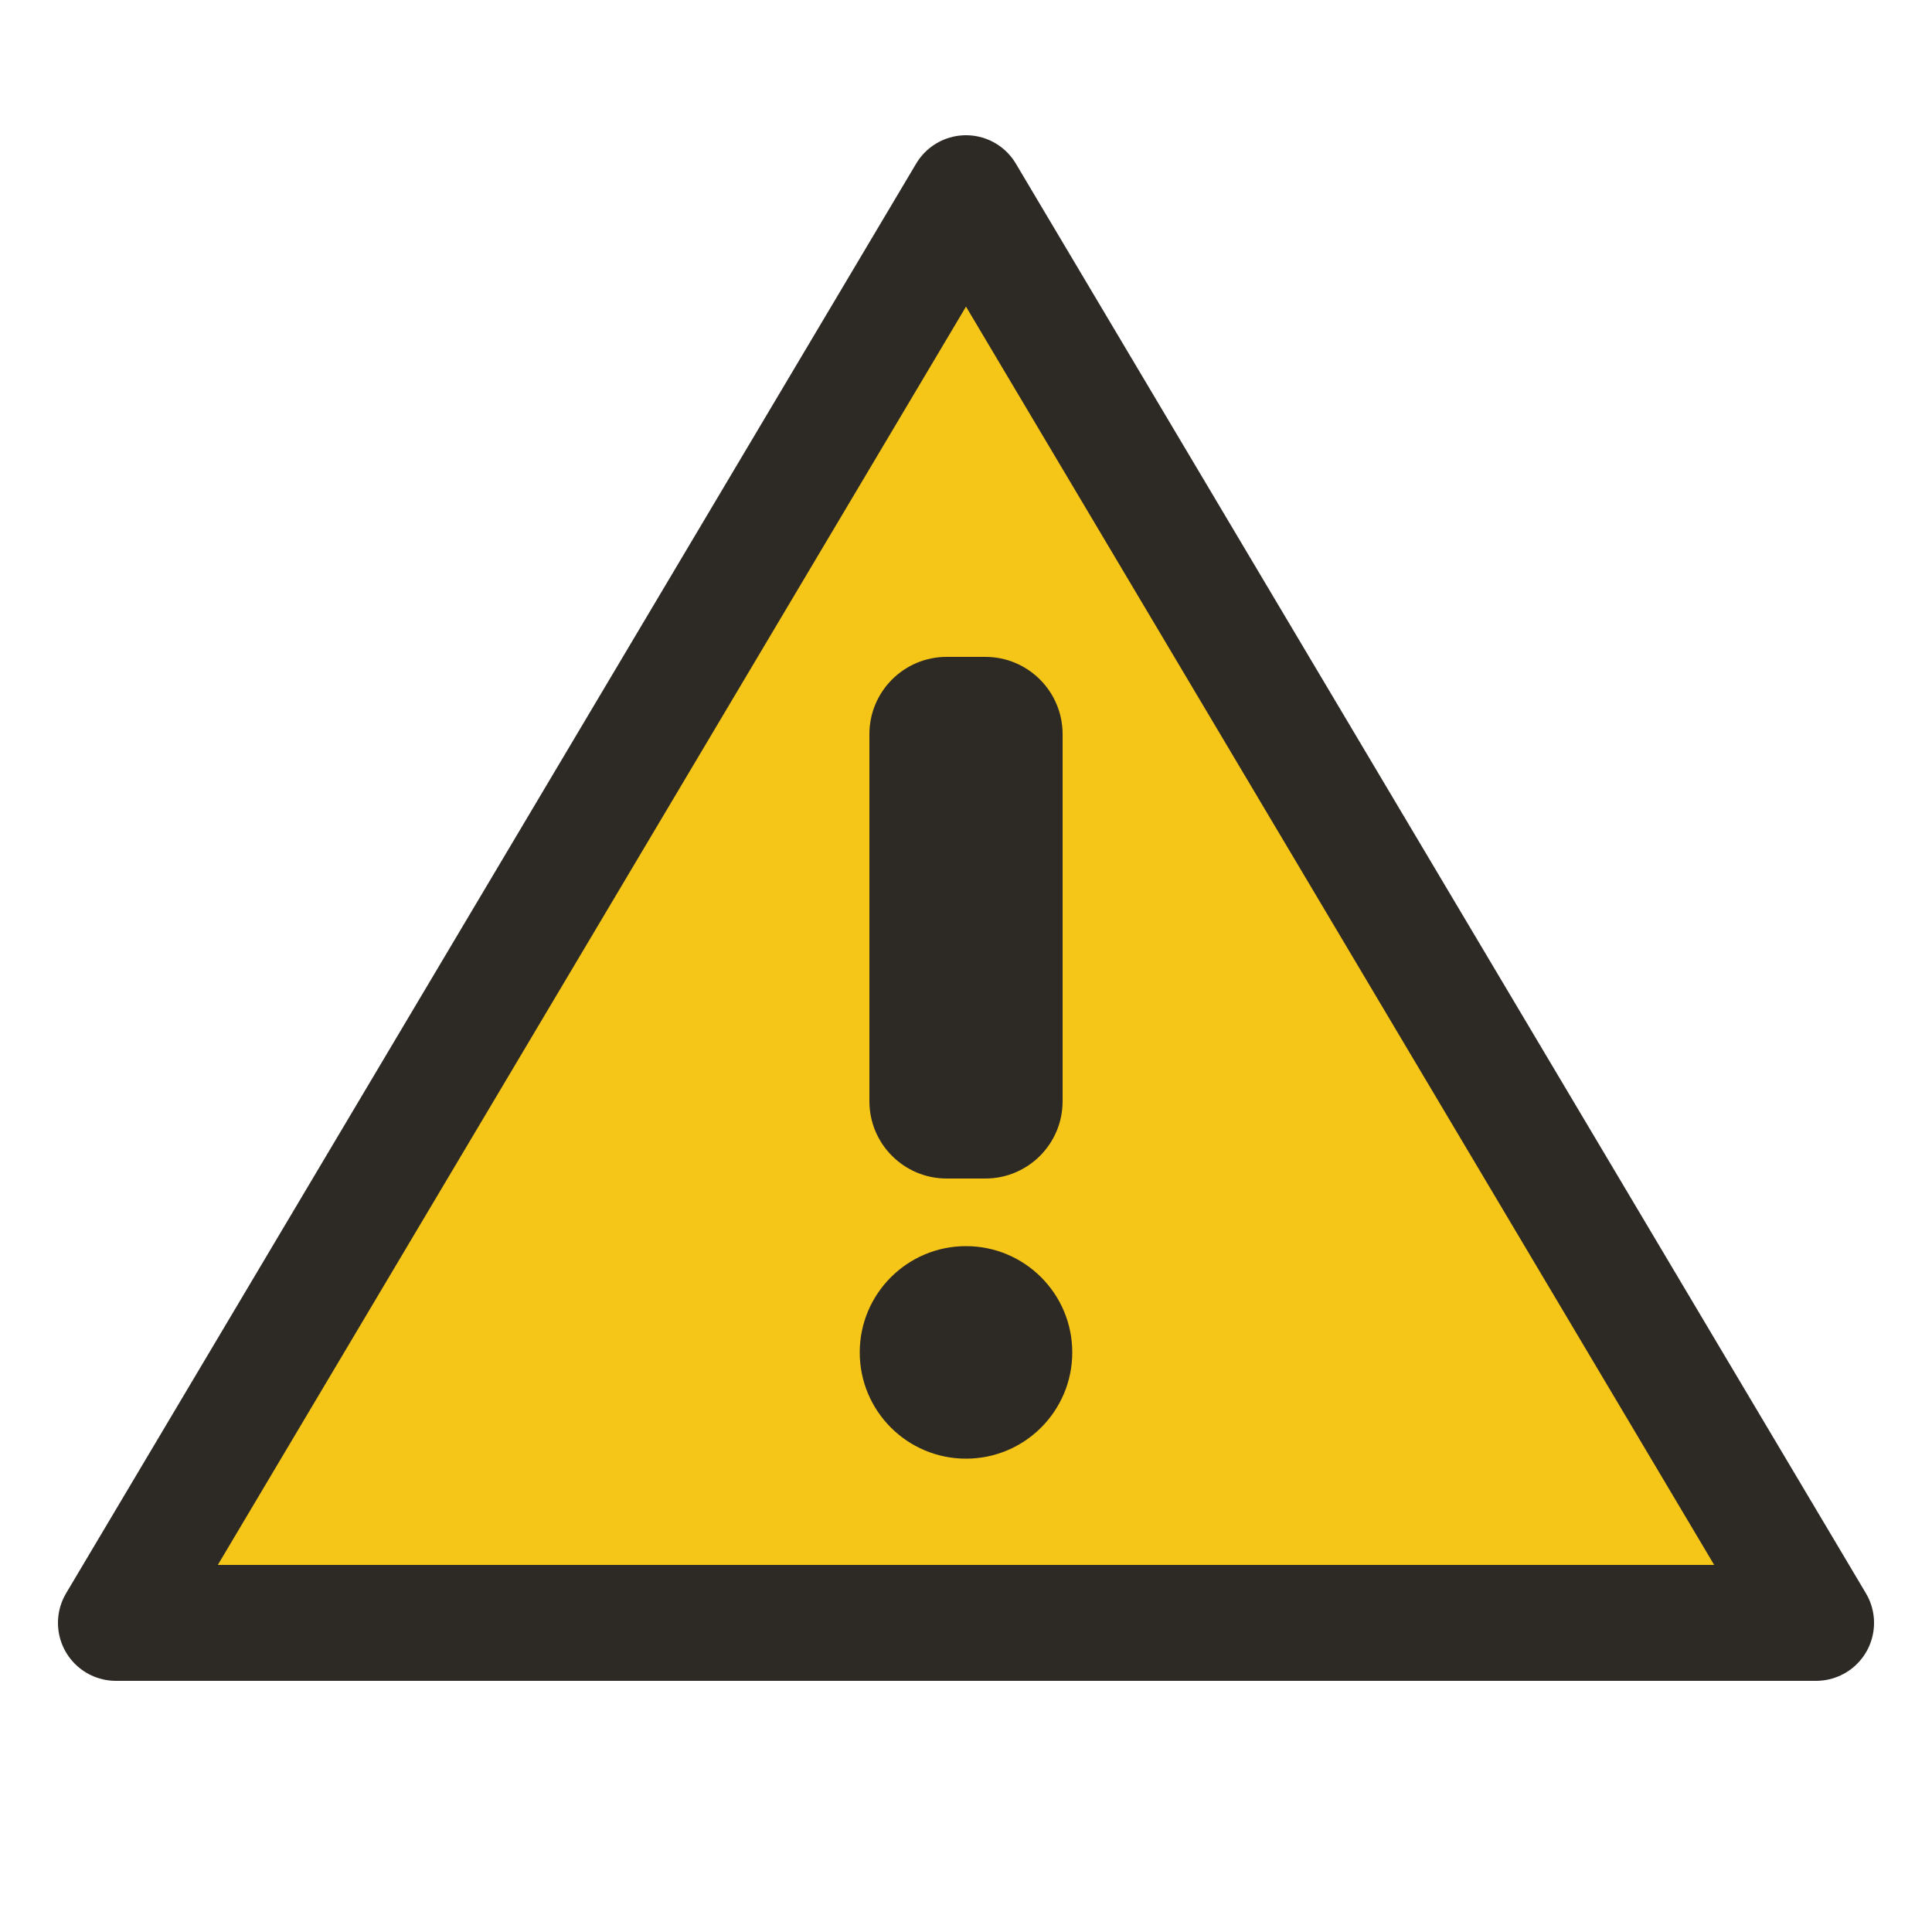
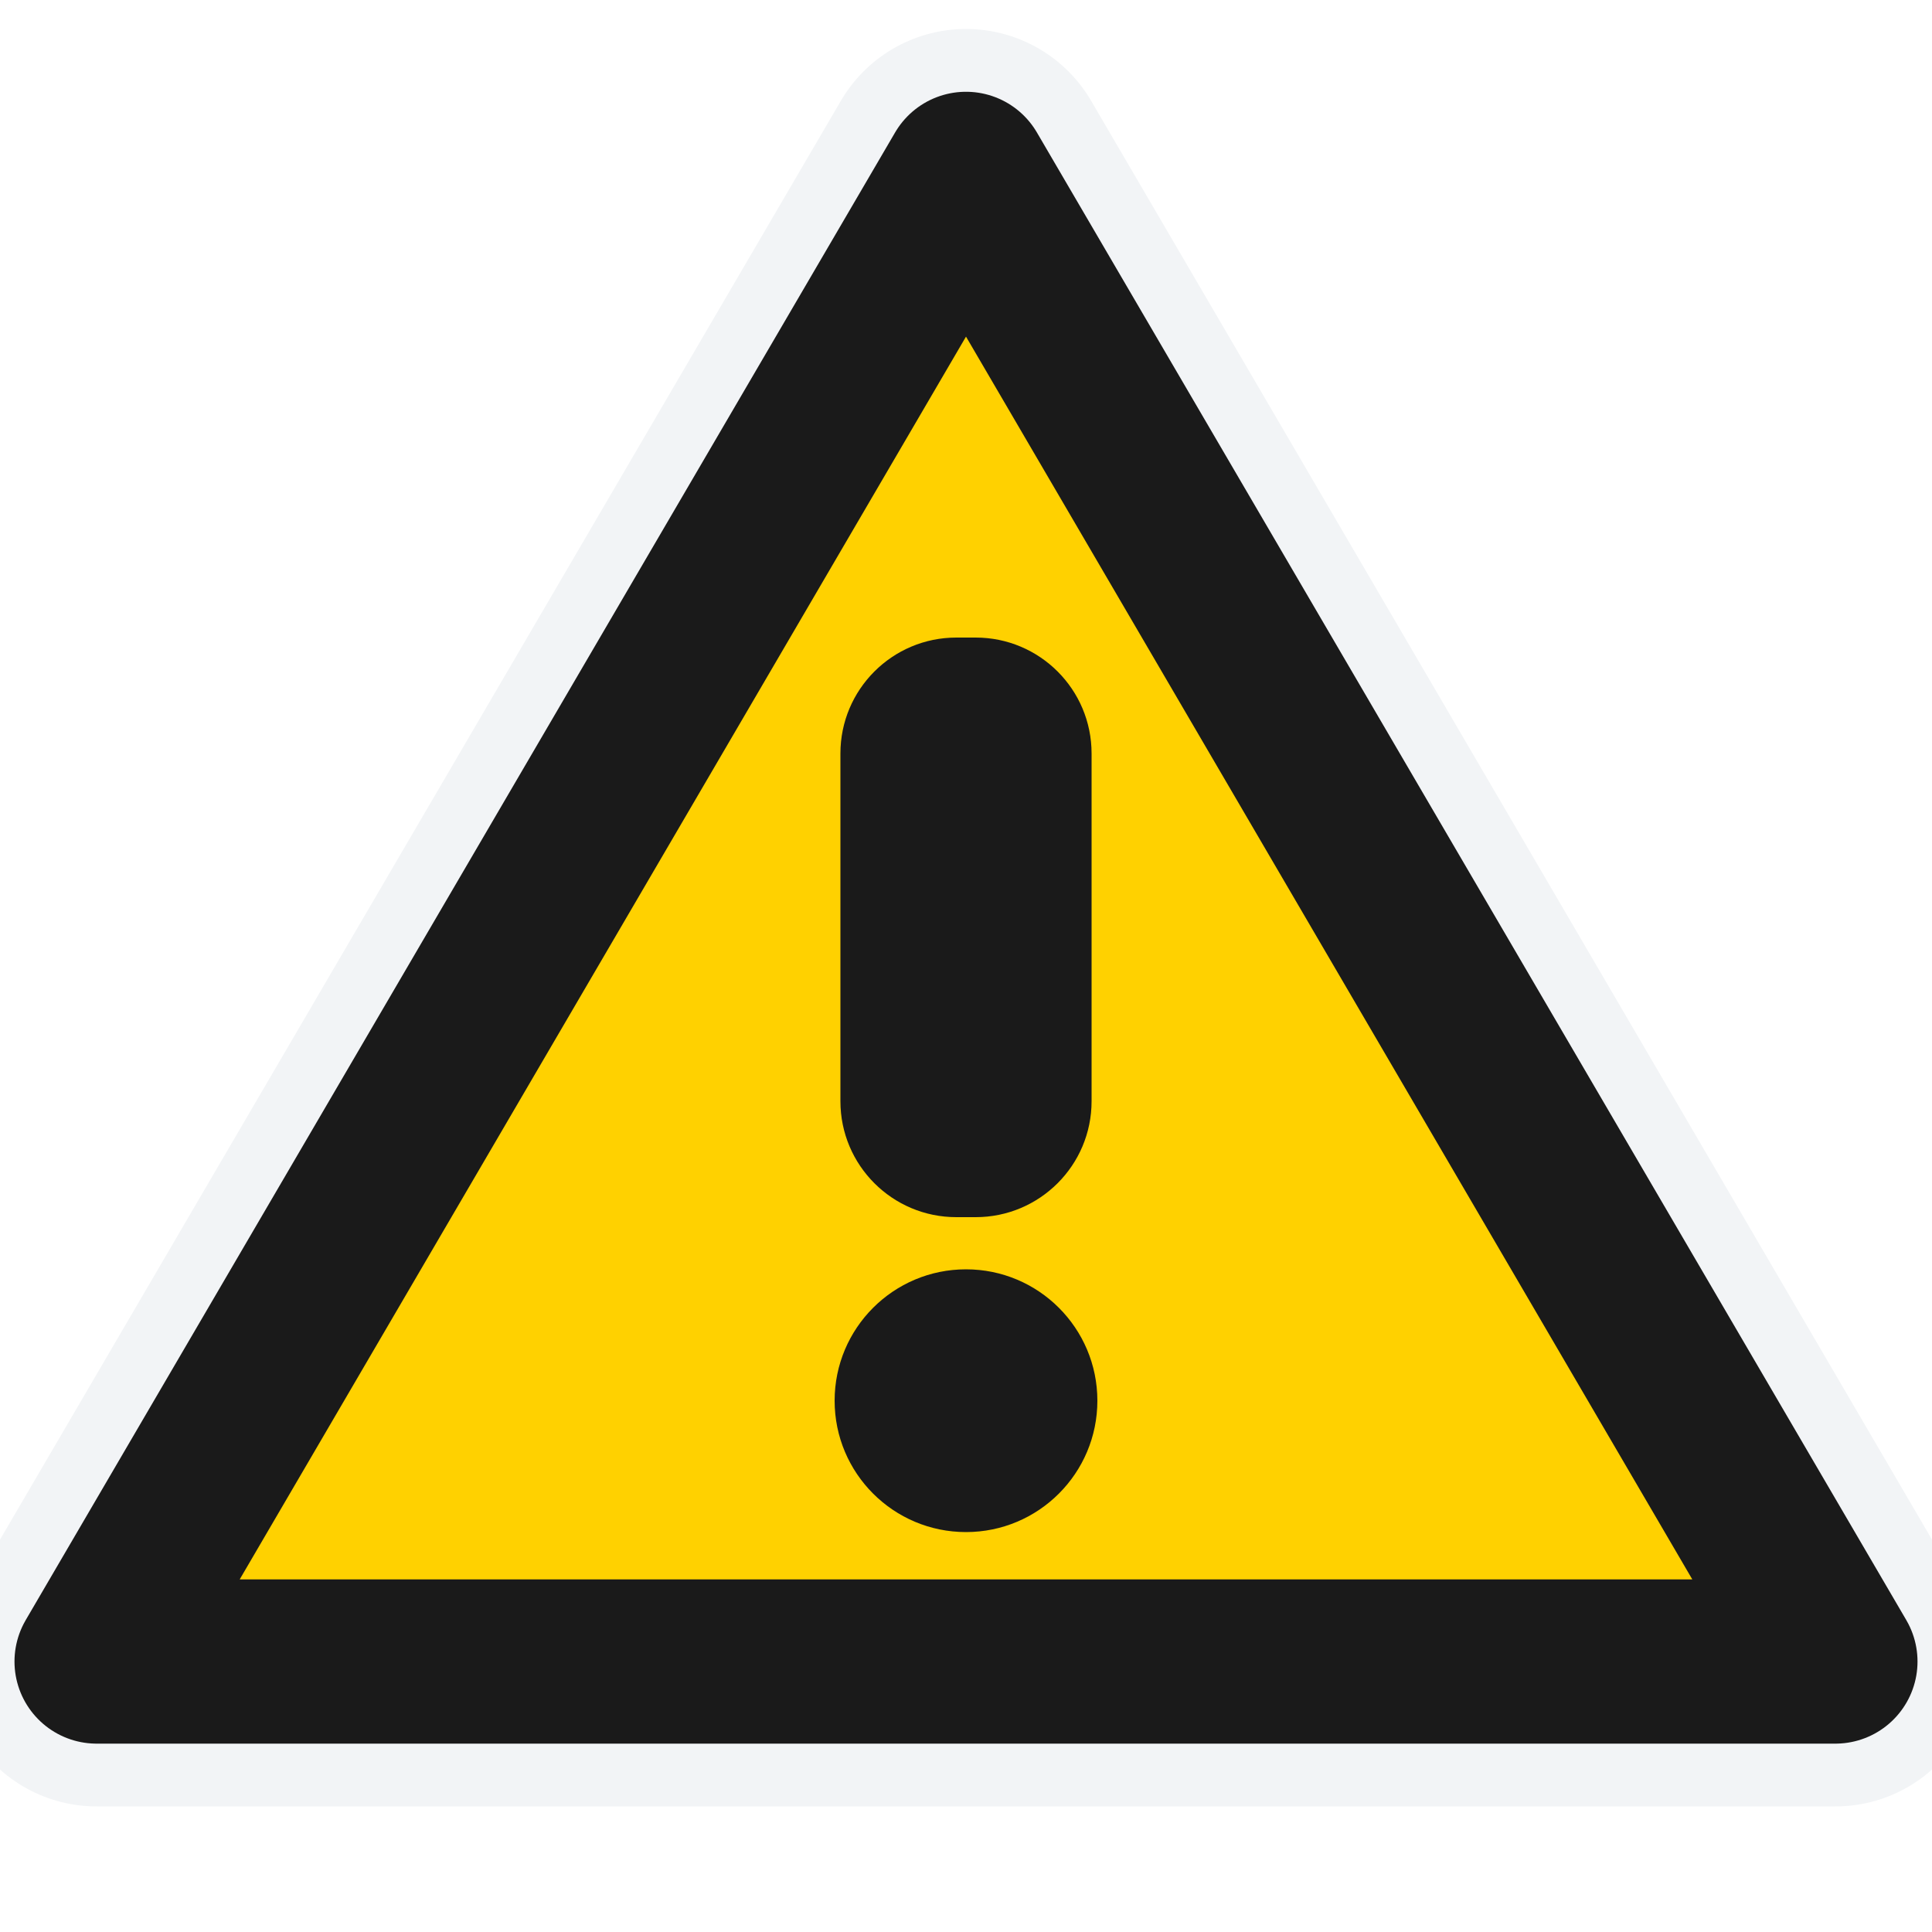
<svg xmlns="http://www.w3.org/2000/svg" viewBox="0 0 100 100">
-   <path d="M50,10 L94,84 L6,84 Z" fill="#f5c518" stroke="#2d2a26" stroke-width="6" stroke-linejoin="round" />
-   <rect x="45" y="34" width="10" height="27" rx="4" fill="#2d2a26" />
-   <circle cx="50" cy="70" r="5.5" fill="#2d2a26" />
+   <path d="M50,9 L95,86 L5,86 Z" fill="none" stroke="#f2f4f6" stroke-width="15" stroke-linejoin="round" />
+   <path d="M50,9 L95,86 L5,86 Z" fill="#ffd100" stroke="#1a1a1a" stroke-width="8.5" stroke-linejoin="round" />
+   <rect x="43.5" y="33" width="13" height="30" rx="6" fill="#1a1a1a" />
+   <circle cx="50" cy="72.5" r="6.8" fill="#1a1a1a" />
</svg>
